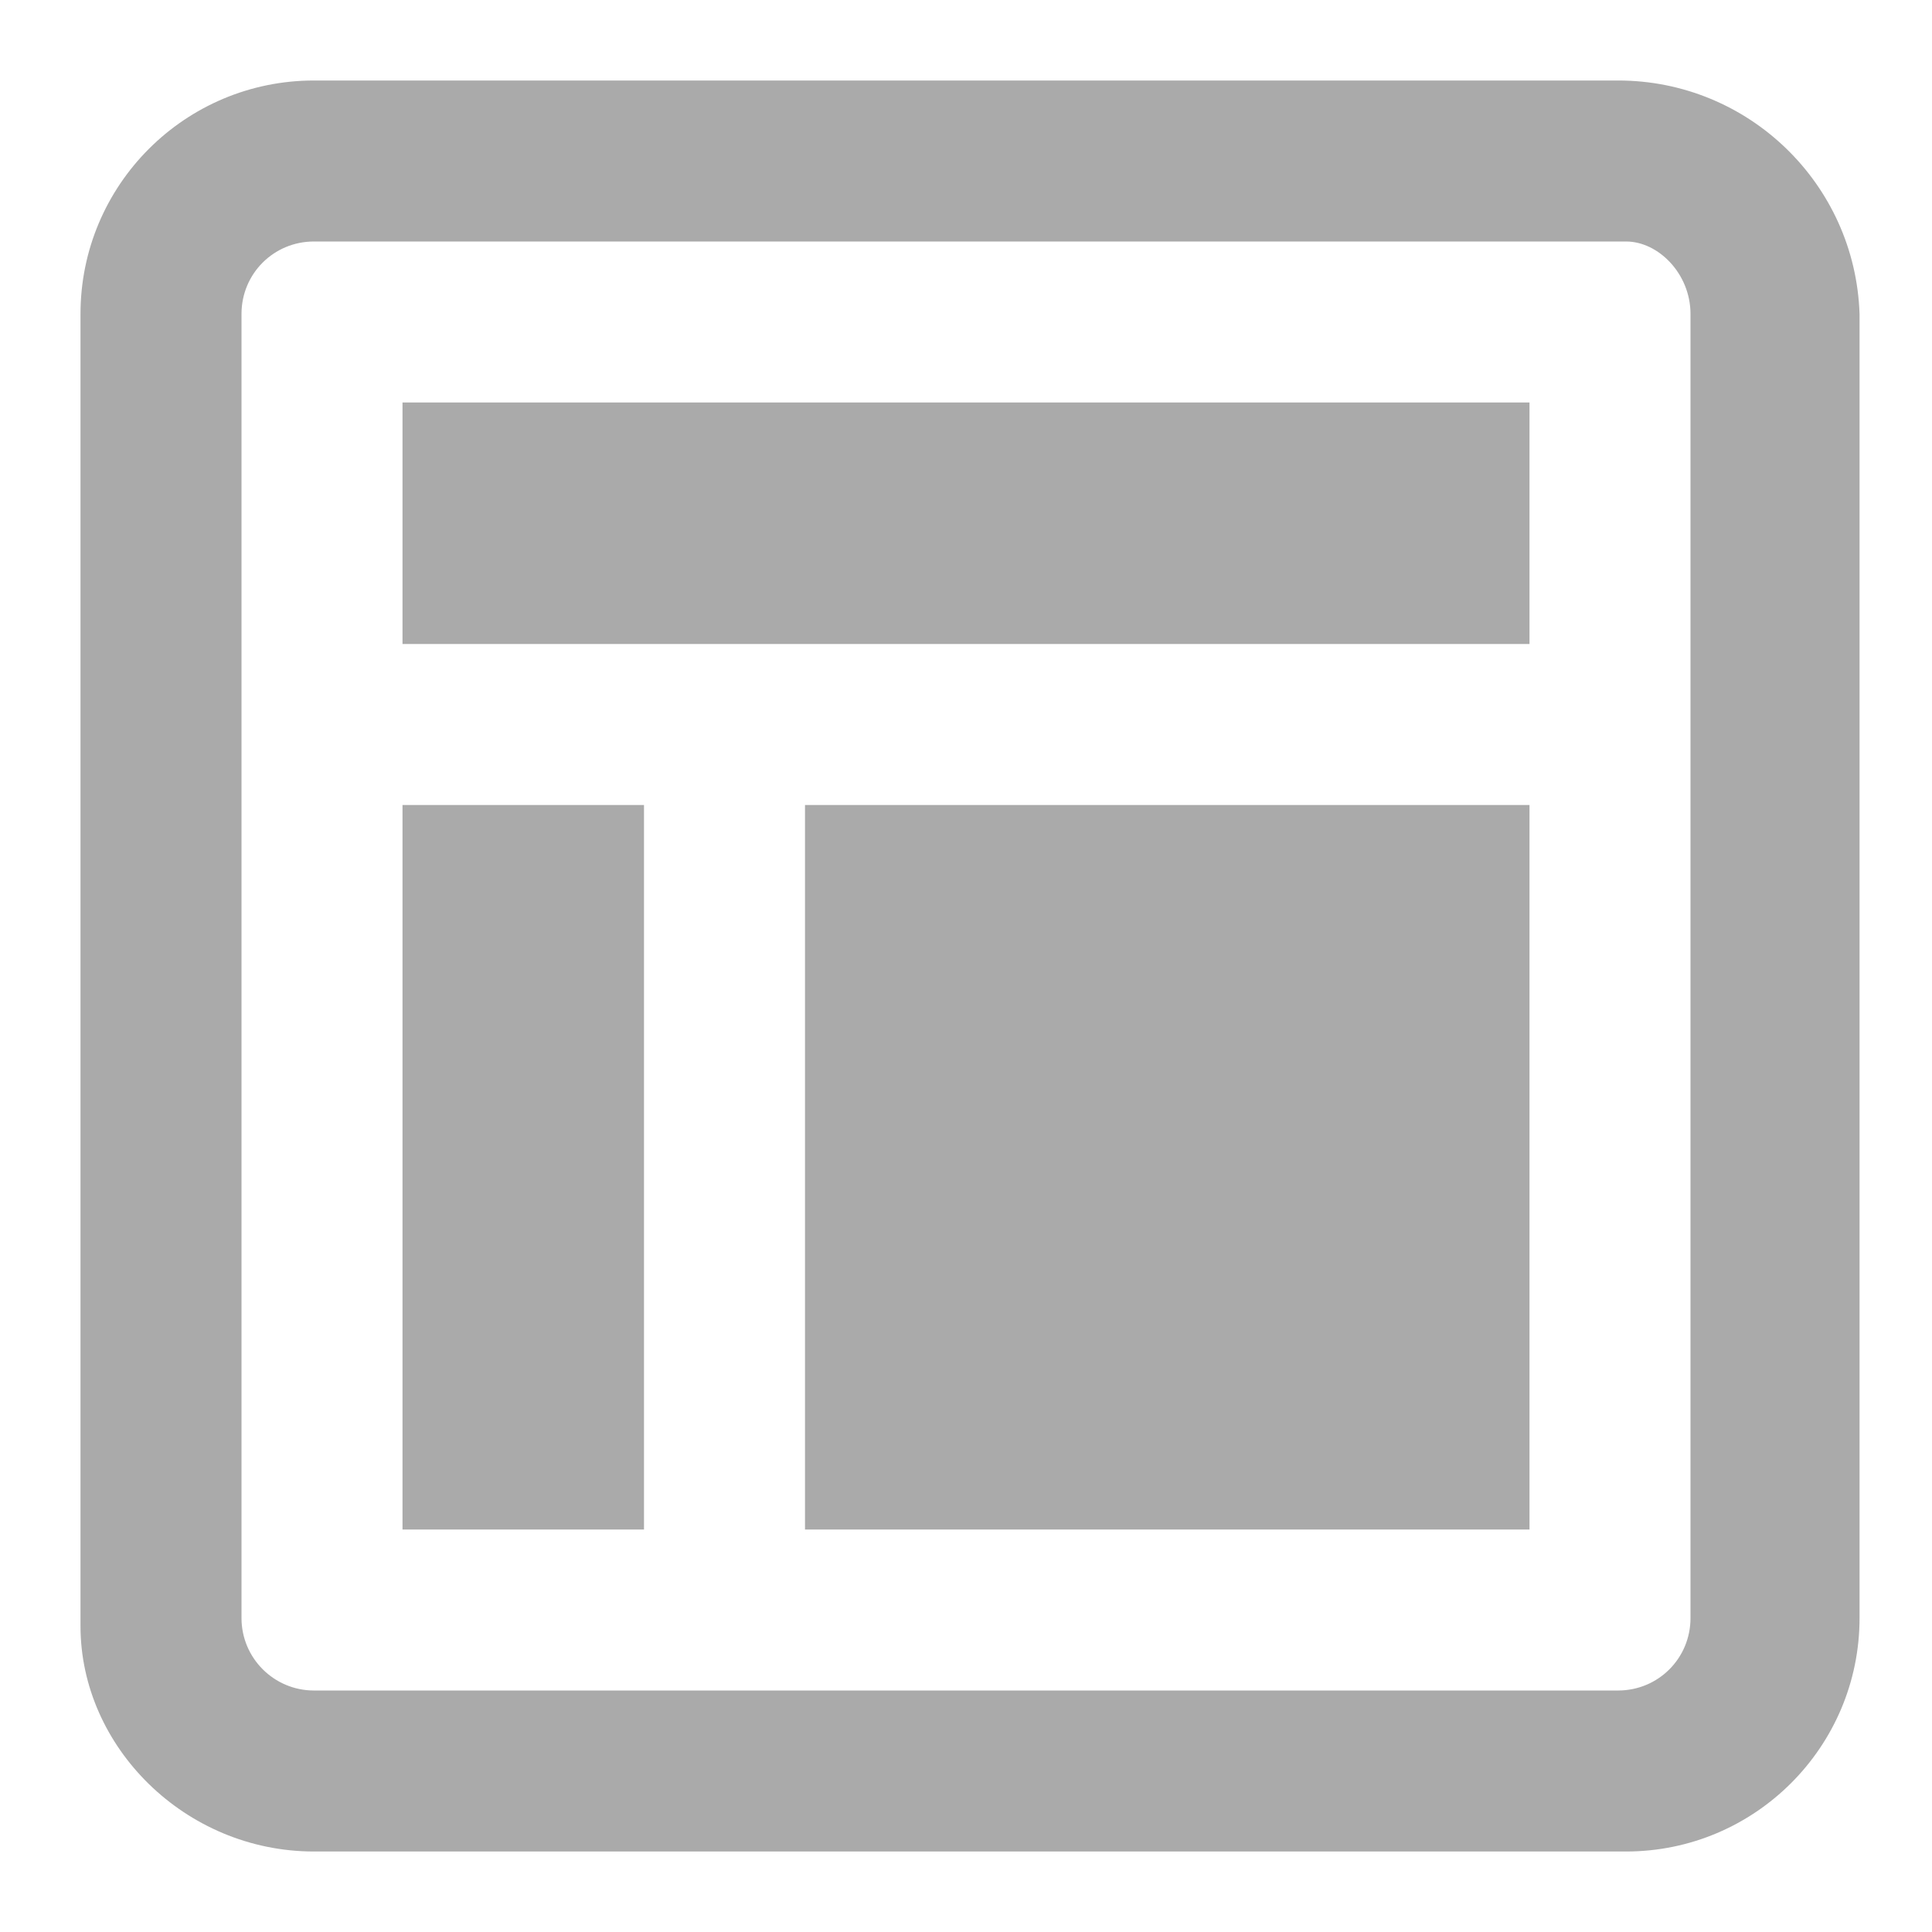
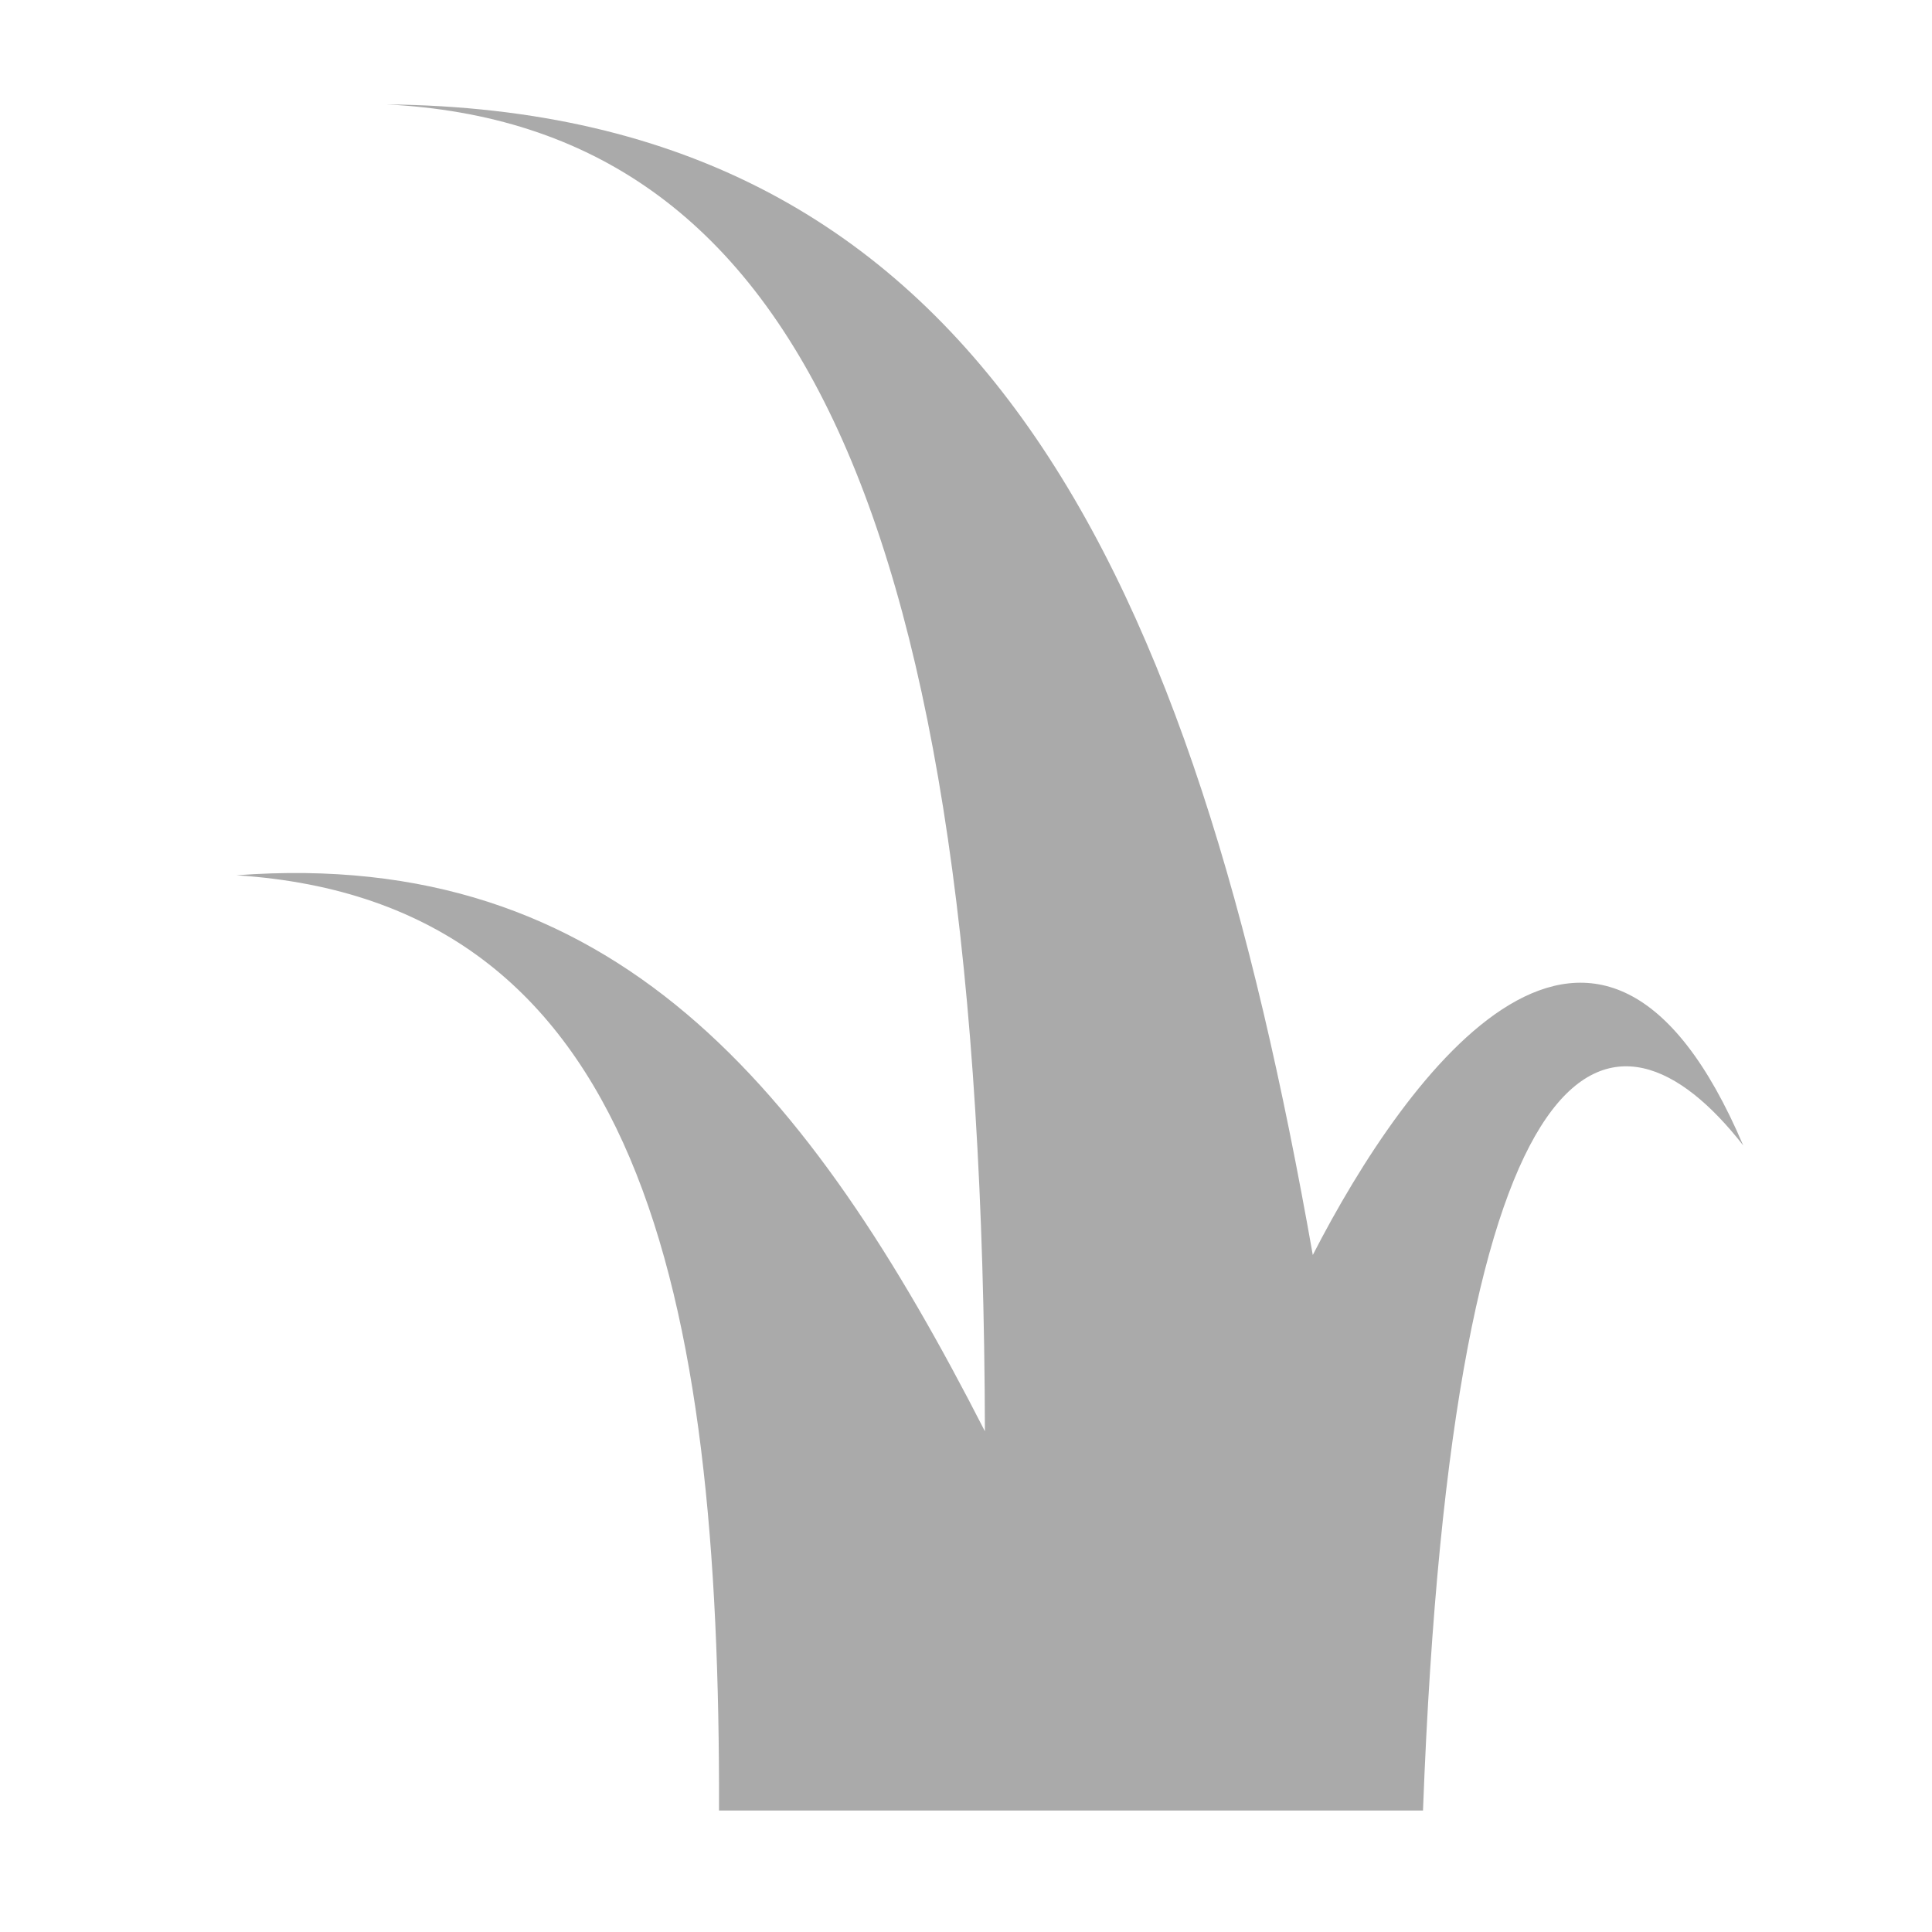
<svg xmlns="http://www.w3.org/2000/svg" width="24" height="24" viewBox="0 0 24 24">
-   <path fill="#AAA" d="M20.1 1H3.9A2.9 2.9 0 0 0 1 3.9v16.3C1 21.7 2.3 23 3.9 23h16.3c1.6 0 2.9-1.3 2.9-2.9V3.9a3 3 0 0 0-3-2.9zm.9 19.1c0 .5-.4.9-.9.9H3.9a.9.9 0 0 1-.9-.9V3.9c0-.5.4-.9.9-.9h16.3c.4 0 .8.4.8.9v16.2zM5 5h14v3H5V5zm0 5h3v9H5v-9zm5 0h9v9h-9v-9z" />
+   <path fill="#AAA" d="M8.932 22.492c.016-6.448-.971-11.295-5.995-11.619 4.69-.352 7.113 2.633 9.298 6.907C12.205 6.354 9.882 1.553 4.8 1.297c7.433.07 10.028 5.9 11.508 14.293 1.171-2.282 3.56-5.553 5.347-1.361-1.594-2.04-3.607-1.617-3.978 8.262H8.933z" />
</svg>
